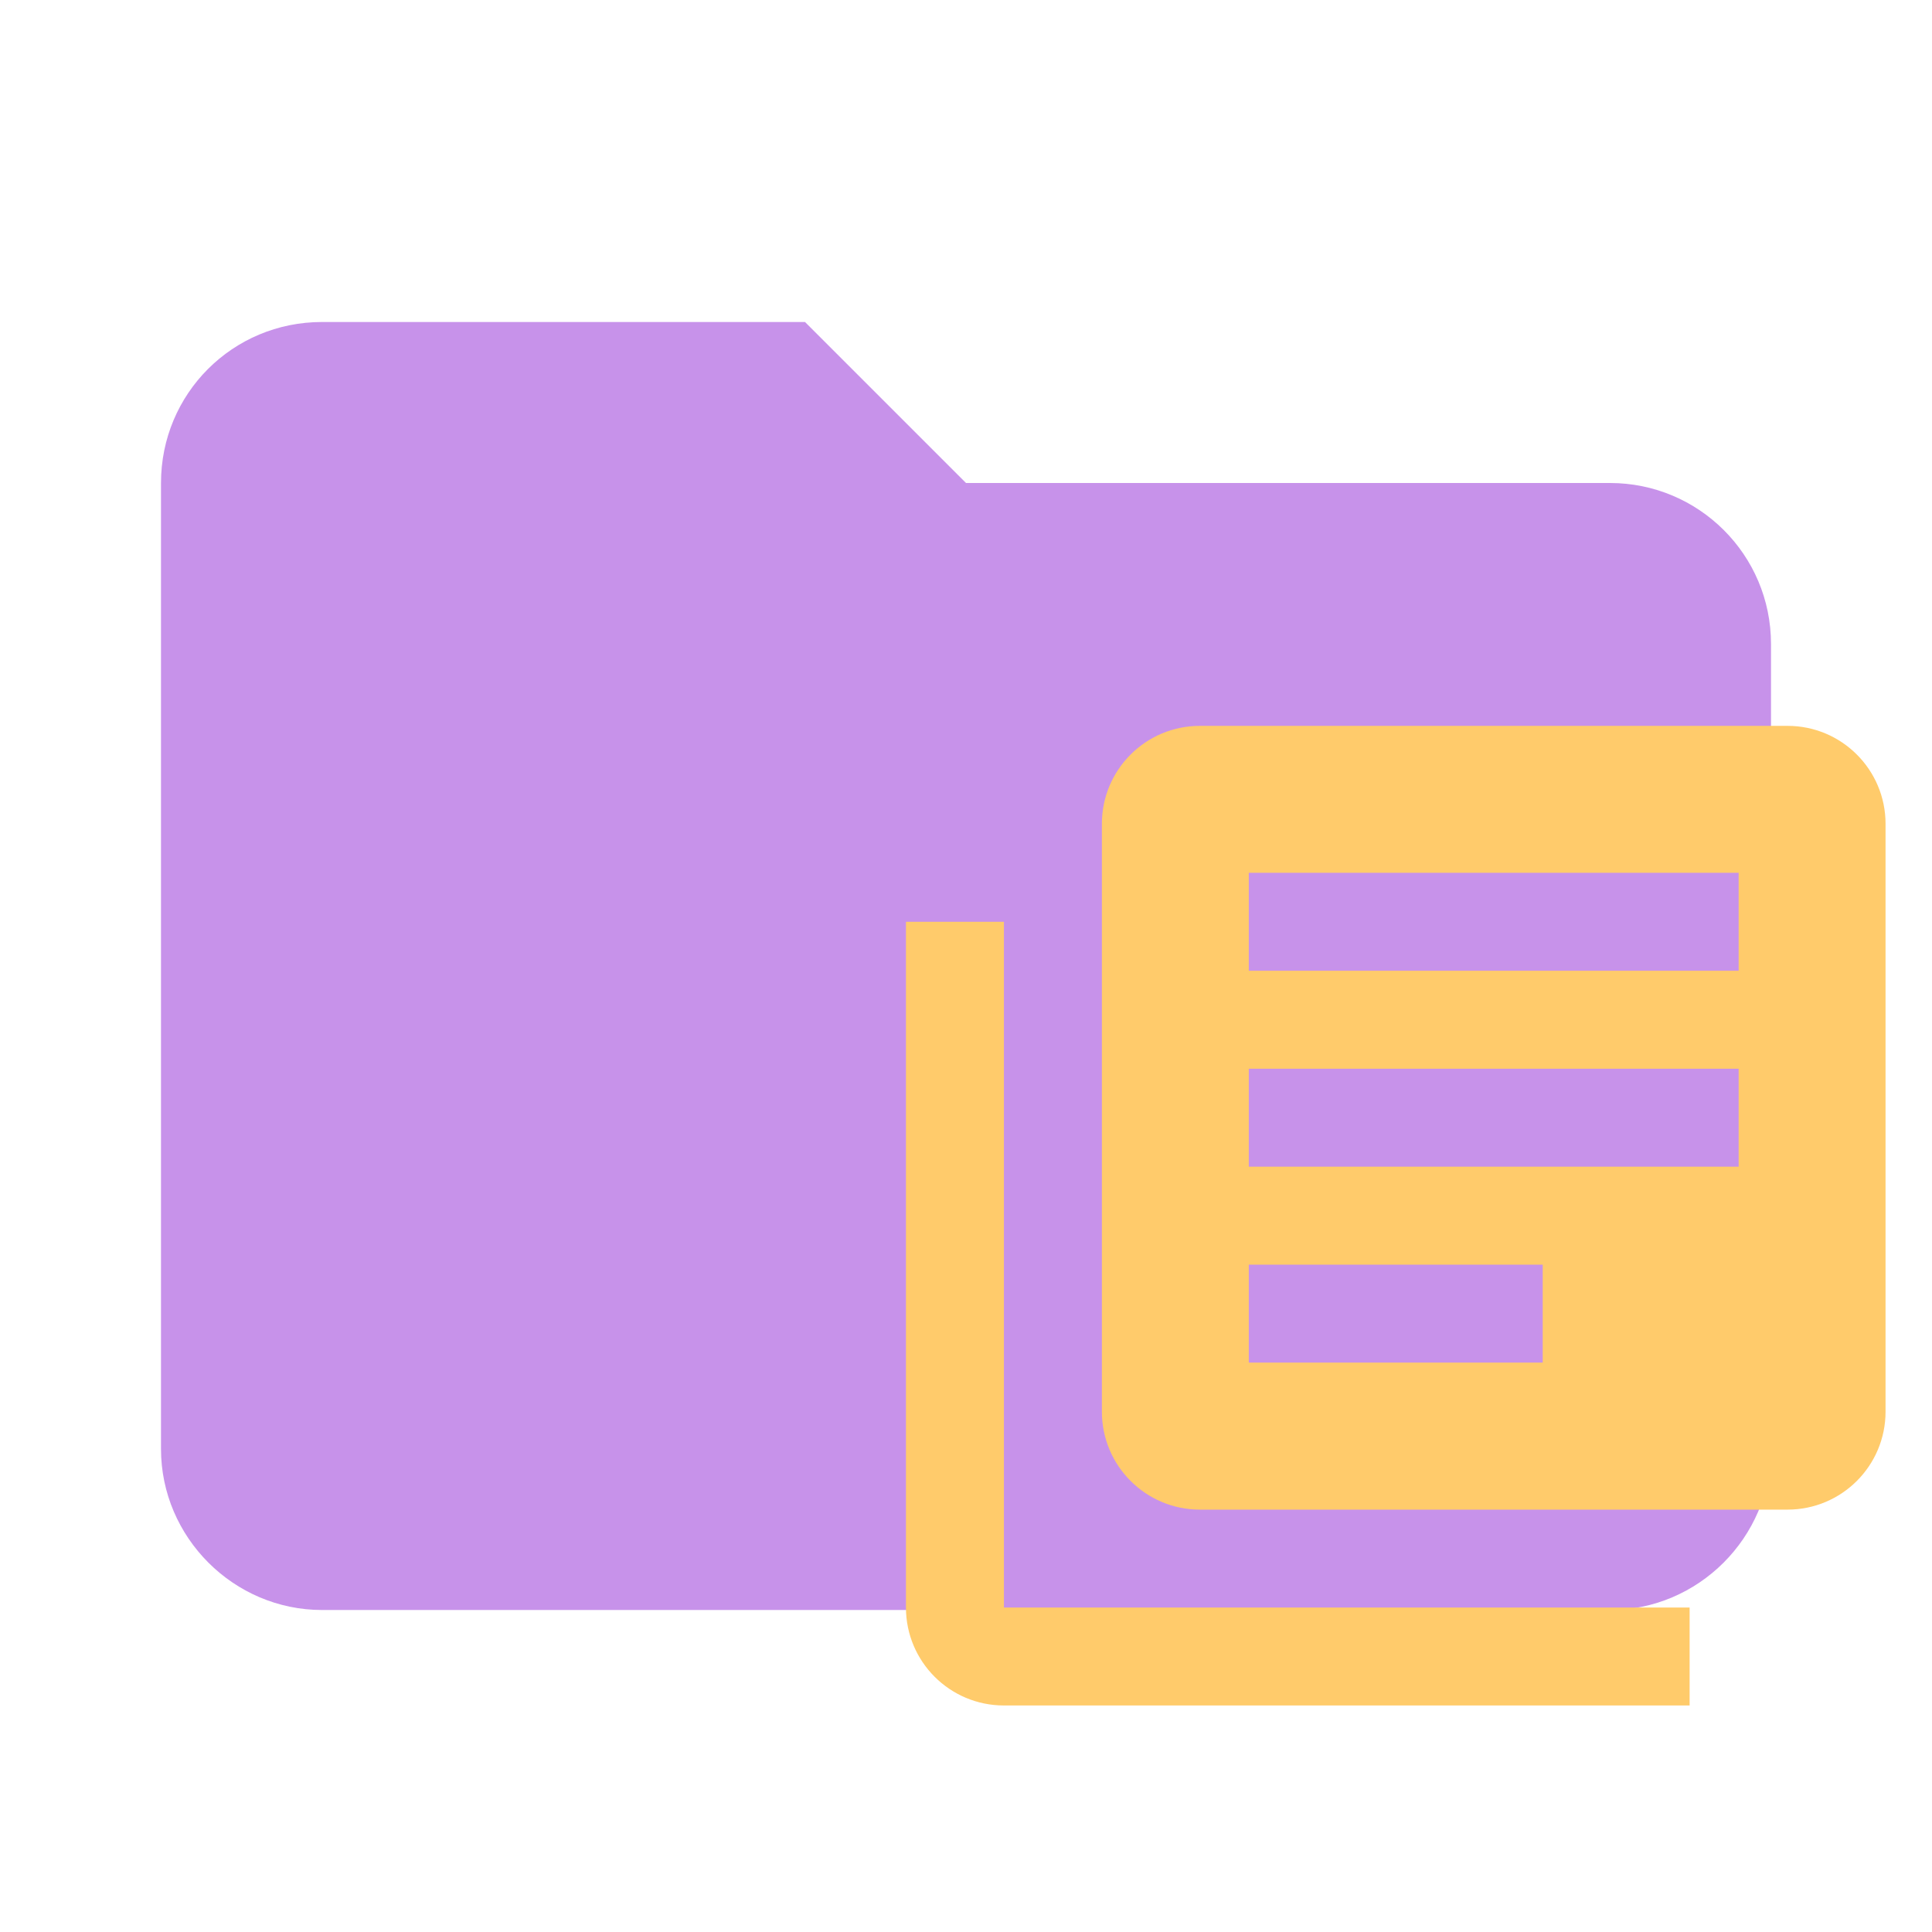
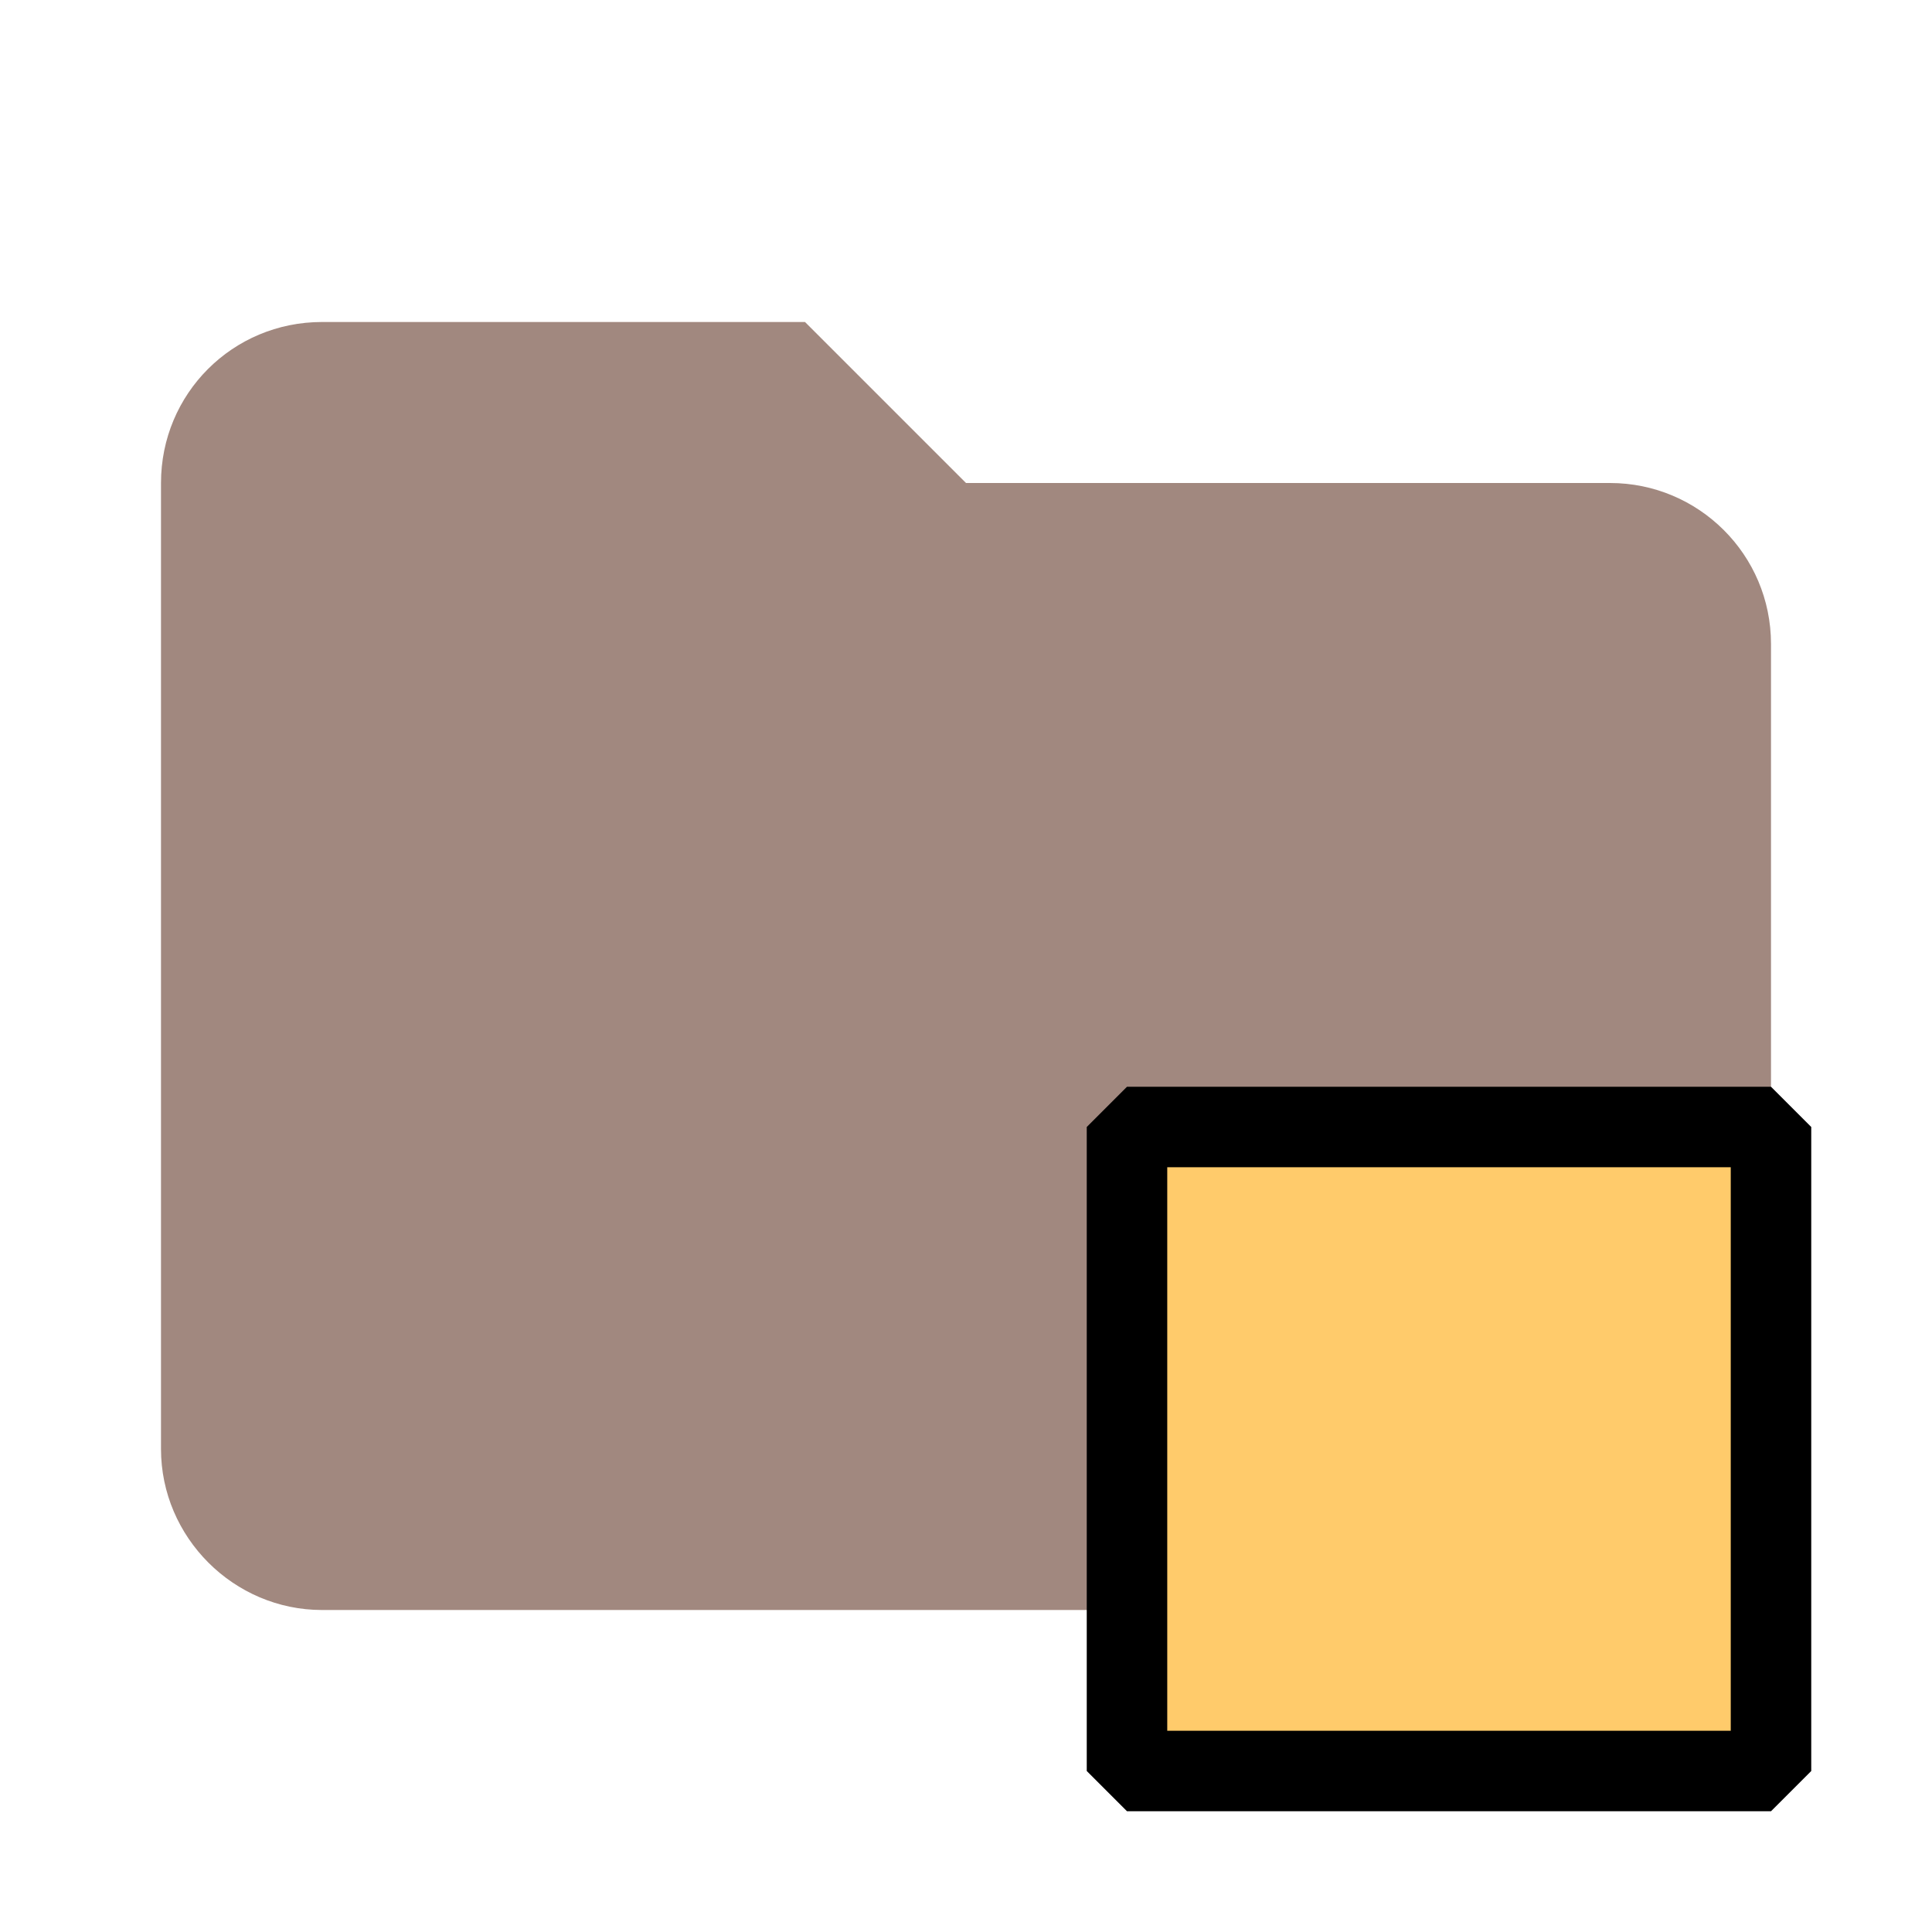
<svg xmlns="http://www.w3.org/2000/svg" clip-rule="evenodd" fill-rule="evenodd" stroke-linejoin="round" stroke-miterlimit="1.414" version="1.1" viewBox="0 0 24 24" width="16px" height="16px" xml:space="preserve">
-   <path fill="#C792EA" d="m10 4h-6c-1.11 0-2 0.89-2 2v12c0 1.097 0.903 2 2 2h16c1.097 0 2-0.903 2-2v-10c0-1.11-0.9-2-2-2h-8l-2-2z" fill-rule="nonzero" />
-   <path fill="#FFCB6B" d="m21.598 12.059h-6.085v-1.217h6.085m-2.434 6.085h-3.651v-1.217h3.651m2.434-1.217h-6.085v-1.217h6.085m0.608-4.259h-7.301a1.217 1.217 0 0 0 -1.217 1.217v7.302a1.217 1.217 0 0 0 1.217 1.217h7.301a1.217 1.217 0 0 0 1.217 -1.217v-7.302a1.217 1.217 0 0 0 -1.217 -1.217m-9.735 2.434h-1.217v8.518a1.217 1.217 0 0 0 1.217 1.217h8.518v-1.217h-8.518z" stroke-width=".608" />
+   <path fill="#A1887F" d="m10 4h-6c-1.11 0-2 0.89-2 2v12c0 1.097 0.903 2 2 2h16c1.097 0 2-0.903 2-2v-10c0-1.11-0.9-2-2-2h-8l-2-2z" fill-rule="nonzero" />
+   <rect width="8px" height="8px" fill="#FFCB6B" stroke="#000000" stroke-width="1px" stroke-linecap="round" stroke-linejoin="bevel" x="14px" y="14px" />
</svg>
